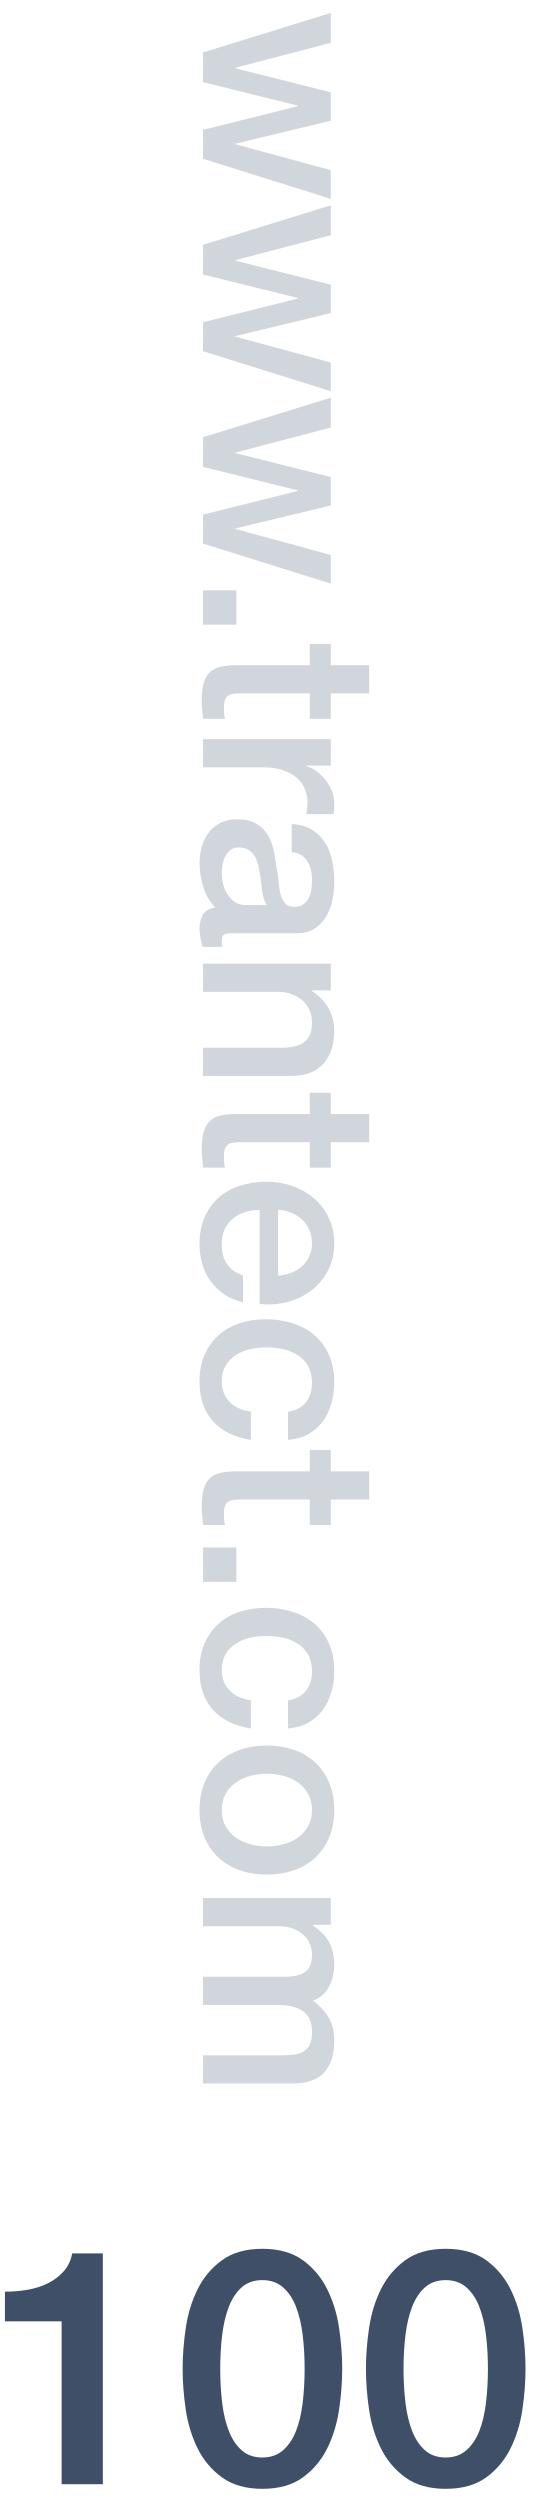
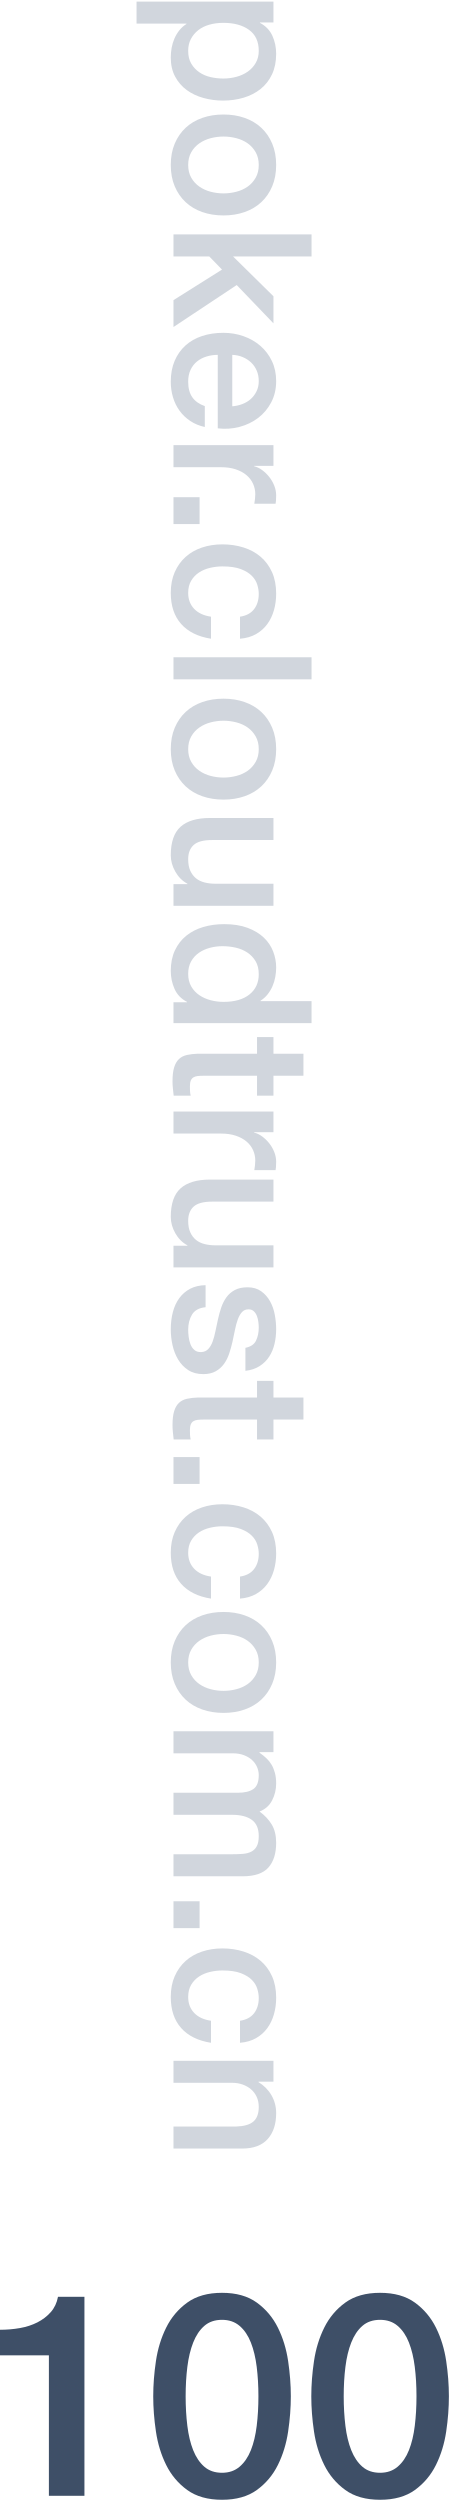
- <svg xmlns="http://www.w3.org/2000/svg" version="1.1" id="图层_1" x="0px" y="0px" width="65.2px" height="303.31px" viewBox="0 0 65.2 303.31" enable-background="new 0 0 65.2 303.31" xml:space="preserve">
-   <g>
-     <path fill="#3E4F67" d="M0.598,278.034c0.96,0,1.893-0.08,2.8-0.24c0.906-0.16,1.727-0.426,2.46-0.8   c0.733-0.373,1.36-0.853,1.88-1.44c0.52-0.586,0.86-1.307,1.02-2.16h3.72v28h-5v-19.76h-6.88V278.034z" />
-     <path fill="#3E4F67" d="M31.839,272.834c2,0,3.633,0.46,4.899,1.38c1.267,0.92,2.253,2.094,2.96,3.52   c0.706,1.427,1.187,2.994,1.44,4.7c0.253,1.707,0.38,3.36,0.38,4.96s-0.127,3.254-0.38,4.96c-0.254,1.707-0.734,3.274-1.44,4.7   c-0.707,1.427-1.693,2.6-2.96,3.52s-2.899,1.38-4.899,1.38s-3.634-0.46-4.9-1.38s-2.254-2.093-2.96-3.52   c-0.707-1.426-1.187-2.993-1.44-4.7c-0.253-1.706-0.38-3.36-0.38-4.96s0.127-3.253,0.38-4.96c0.254-1.706,0.733-3.273,1.44-4.7   c0.706-1.426,1.693-2.6,2.96-3.52C28.205,273.294,29.839,272.834,31.839,272.834z M31.839,298.154c0.986,0,1.812-0.286,2.479-0.86   c0.666-0.573,1.193-1.346,1.58-2.32c0.387-0.973,0.66-2.113,0.82-3.42s0.24-2.693,0.24-4.16c0-1.466-0.08-2.846-0.24-4.14   c-0.16-1.293-0.434-2.433-0.82-3.42c-0.387-0.986-0.914-1.766-1.58-2.34c-0.667-0.573-1.493-0.86-2.479-0.86   c-1.014,0-1.848,0.287-2.5,0.86c-0.654,0.574-1.174,1.354-1.561,2.34c-0.387,0.987-0.66,2.127-0.819,3.42   c-0.16,1.294-0.24,2.674-0.24,4.14c0,1.467,0.08,2.854,0.24,4.16c0.159,1.307,0.433,2.447,0.819,3.42   c0.387,0.974,0.906,1.747,1.561,2.32C29.991,297.868,30.825,298.154,31.839,298.154z" />
-     <path fill="#3E4F67" d="M54.078,272.834c2,0,3.633,0.46,4.9,1.38c1.266,0.92,2.253,2.094,2.96,3.52   c0.706,1.427,1.186,2.994,1.439,4.7c0.254,1.707,0.38,3.36,0.38,4.96s-0.126,3.254-0.38,4.96c-0.254,1.707-0.733,3.274-1.439,4.7   c-0.707,1.427-1.694,2.6-2.96,3.52c-1.268,0.92-2.9,1.38-4.9,1.38s-3.634-0.46-4.899-1.38c-1.268-0.92-2.254-2.093-2.961-3.52   c-0.706-1.426-1.187-2.993-1.439-4.7c-0.254-1.706-0.38-3.36-0.38-4.96s0.126-3.253,0.38-4.96c0.253-1.706,0.733-3.273,1.439-4.7   c0.707-1.426,1.693-2.6,2.961-3.52C50.444,273.294,52.078,272.834,54.078,272.834z M54.078,298.154c0.986,0,1.813-0.286,2.48-0.86   c0.666-0.573,1.192-1.346,1.58-2.32c0.386-0.973,0.659-2.113,0.819-3.42s0.24-2.693,0.24-4.16c0-1.466-0.08-2.846-0.24-4.14   c-0.16-1.293-0.434-2.433-0.819-3.42c-0.388-0.986-0.914-1.766-1.58-2.34c-0.667-0.573-1.494-0.86-2.48-0.86   c-1.014,0-1.847,0.287-2.5,0.86c-0.653,0.574-1.174,1.354-1.56,2.34c-0.387,0.987-0.66,2.127-0.82,3.42   c-0.16,1.294-0.24,2.674-0.24,4.14c0,1.467,0.08,2.854,0.24,4.16s0.434,2.447,0.82,3.42c0.386,0.974,0.906,1.747,1.56,2.32   C52.231,297.868,53.064,298.154,54.078,298.154z" />
-   </g>
-   <g>
-     <path fill="#D1D6DD" d="M40.133,1.566v3.63l-11.58,3.03v0.061l11.58,2.909v3.45l-11.58,2.79v0.061l11.58,3.149v3.48l-15.51-4.86   v-3.51l11.52-2.88v-0.061l-11.52-2.85v-3.6L40.133,1.566z" />
-     <path fill="#D1D6DD" d="M40.133,24.906v3.63l-11.58,3.03v0.061l11.58,2.909v3.45l-11.58,2.79v0.061l11.58,3.149v3.48l-15.51-4.86   v-3.51l11.52-2.88v-0.061l-11.52-2.85v-3.6L40.133,24.906z" />
-     <path fill="#D1D6DD" d="M40.133,48.246v3.63l-11.58,3.03v0.061l11.58,2.909v3.45l-11.58,2.79v0.061l11.58,3.149v3.48l-15.51-4.86   v-3.51l11.52-2.88v-0.061l-11.52-2.85v-3.6L40.133,48.246z" />
-     <path fill="#D1D6DD" d="M28.673,71.617v4.17h-4.05v-4.17H28.673z" />
-     <path fill="#D1D6DD" d="M40.133,78.127v2.58h4.65v3.42h-4.65v3.09h-2.55v-3.09h-8.28c-0.36,0-0.67,0.015-0.93,0.045   c-0.26,0.03-0.48,0.1-0.66,0.21c-0.18,0.109-0.315,0.274-0.405,0.495c-0.09,0.22-0.135,0.52-0.135,0.899   c0,0.24,0.005,0.48,0.015,0.721c0.01,0.239,0.045,0.479,0.105,0.72h-2.64c-0.04-0.38-0.08-0.75-0.12-1.11   c-0.04-0.359-0.06-0.73-0.06-1.109c0-0.9,0.085-1.626,0.255-2.176c0.17-0.55,0.42-0.979,0.75-1.29c0.33-0.31,0.745-0.52,1.245-0.63   c0.5-0.109,1.07-0.175,1.71-0.194h9.15v-2.58H40.133z" />
-     <path fill="#D1D6DD" d="M40.133,89.677v3.21h-3v0.061c0.42,0.1,0.83,0.295,1.23,0.585c0.399,0.289,0.765,0.64,1.095,1.05   c0.33,0.409,0.595,0.865,0.795,1.365c0.2,0.499,0.3,1.01,0.3,1.529c0,0.4-0.01,0.676-0.03,0.825c-0.02,0.15-0.04,0.305-0.06,0.465   h-3.3c0.04-0.239,0.075-0.484,0.105-0.734c0.03-0.251,0.045-0.495,0.045-0.735c0-0.58-0.115-1.125-0.345-1.635   c-0.23-0.51-0.57-0.955-1.02-1.335c-0.45-0.38-1.005-0.681-1.665-0.9c-0.66-0.22-1.42-0.33-2.28-0.33h-7.38v-3.42H40.133z" />
-     <path fill="#D1D6DD" d="M28.074,113.226c-0.42,0-0.72,0.055-0.9,0.165c-0.18,0.109-0.27,0.325-0.27,0.645c0,0.101,0,0.221,0,0.36   s0.02,0.3,0.06,0.48h-2.37c-0.04-0.12-0.085-0.275-0.135-0.466c-0.05-0.189-0.095-0.385-0.135-0.585s-0.07-0.4-0.09-0.6   c-0.02-0.2-0.03-0.37-0.03-0.51c0-0.7,0.14-1.28,0.42-1.74s0.77-0.761,1.47-0.9c-0.66-0.68-1.14-1.515-1.44-2.505   c-0.3-0.99-0.45-1.945-0.45-2.865c0-0.7,0.095-1.37,0.285-2.01c0.189-0.64,0.469-1.205,0.84-1.694   c0.37-0.491,0.84-0.881,1.41-1.171c0.57-0.29,1.234-0.435,1.995-0.435c0.96,0,1.74,0.175,2.34,0.525c0.6,0.35,1.069,0.81,1.41,1.38   c0.34,0.569,0.585,1.21,0.735,1.92c0.15,0.71,0.265,1.425,0.345,2.145c0.12,0.62,0.205,1.21,0.255,1.771   c0.05,0.56,0.135,1.055,0.255,1.484c0.12,0.431,0.305,0.771,0.555,1.021s0.625,0.375,1.125,0.375c0.44,0,0.8-0.105,1.08-0.315   c0.28-0.21,0.495-0.47,0.645-0.779c0.15-0.311,0.25-0.655,0.3-1.035s0.075-0.74,0.075-1.08c0-0.96-0.2-1.75-0.6-2.37   c-0.4-0.62-1.02-0.971-1.86-1.05v-3.42c1,0.06,1.83,0.3,2.49,0.72c0.66,0.42,1.19,0.955,1.59,1.605   c0.4,0.649,0.68,1.384,0.84,2.204c0.16,0.82,0.24,1.66,0.24,2.521c0,0.76-0.081,1.51-0.24,2.25c-0.16,0.739-0.42,1.404-0.78,1.995   c-0.36,0.59-0.825,1.064-1.395,1.425c-0.57,0.36-1.265,0.54-2.085,0.54H28.074z M32.393,109.807c-0.34-0.521-0.545-1.16-0.615-1.92   c-0.07-0.761-0.175-1.521-0.315-2.28c-0.06-0.36-0.145-0.71-0.255-1.05c-0.11-0.341-0.26-0.641-0.45-0.9s-0.44-0.465-0.75-0.614   c-0.31-0.15-0.685-0.226-1.125-0.226c-0.38,0-0.7,0.109-0.96,0.33c-0.26,0.22-0.465,0.484-0.615,0.795   c-0.15,0.31-0.255,0.649-0.315,1.021c-0.06,0.369-0.09,0.705-0.09,1.005c0,0.38,0.05,0.79,0.15,1.229   c0.1,0.439,0.27,0.855,0.51,1.245c0.24,0.39,0.545,0.715,0.915,0.976c0.37,0.259,0.825,0.39,1.365,0.39H32.393z" />
-     <path fill="#D1D6DD" d="M40.133,116.916v3.24h-2.28l-0.06,0.06c0.86,0.521,1.535,1.2,2.025,2.04c0.49,0.841,0.735,1.771,0.735,2.79   c0,1.7-0.44,3.04-1.32,4.021c-0.88,0.979-2.2,1.47-3.96,1.47h-10.65v-3.42h9.75c1.22-0.04,2.104-0.3,2.655-0.78   c0.55-0.479,0.825-1.229,0.825-2.25c0-0.58-0.105-1.1-0.315-1.56c-0.21-0.461-0.5-0.851-0.87-1.17   c-0.37-0.32-0.805-0.57-1.305-0.75c-0.5-0.181-1.031-0.271-1.59-0.271h-9.15v-3.42H40.133z" />
-     <path fill="#D1D6DD" d="M40.133,132.576v2.58h4.65v3.42h-4.65v3.09h-2.55v-3.09h-8.28c-0.36,0-0.67,0.015-0.93,0.045   c-0.26,0.03-0.48,0.1-0.66,0.21c-0.18,0.109-0.315,0.274-0.405,0.495c-0.09,0.22-0.135,0.52-0.135,0.899   c0,0.24,0.005,0.48,0.015,0.721c0.01,0.239,0.045,0.479,0.105,0.72h-2.64c-0.04-0.38-0.08-0.75-0.12-1.11   c-0.04-0.359-0.06-0.73-0.06-1.109c0-0.9,0.085-1.626,0.255-2.176c0.17-0.55,0.42-0.979,0.75-1.29c0.33-0.31,0.745-0.52,1.245-0.63   c0.5-0.109,1.07-0.175,1.71-0.194h9.15v-2.58H40.133z" />
-     <path fill="#D1D6DD" d="M31.493,146.796c-0.6,0-1.181,0.085-1.74,0.255c-0.56,0.17-1.05,0.425-1.47,0.766   c-0.42,0.34-0.755,0.77-1.005,1.29c-0.25,0.52-0.375,1.14-0.375,1.859c0,1,0.215,1.805,0.645,2.415s1.075,1.065,1.935,1.365v3.24   c-0.84-0.18-1.59-0.49-2.25-0.93c-0.66-0.44-1.215-0.971-1.665-1.591c-0.45-0.62-0.79-1.315-1.02-2.085   c-0.229-0.77-0.345-1.574-0.345-2.415c0-1.22,0.2-2.3,0.6-3.239c0.4-0.94,0.96-1.735,1.68-2.386c0.72-0.649,1.58-1.14,2.58-1.47   c1-0.33,2.1-0.495,3.3-0.495c1.1,0,2.145,0.175,3.135,0.525c0.99,0.35,1.86,0.85,2.61,1.5c0.75,0.649,1.345,1.435,1.785,2.354   c0.439,0.92,0.66,1.96,0.66,3.12c0,1.22-0.255,2.314-0.765,3.285c-0.51,0.97-1.185,1.774-2.025,2.415   c-0.84,0.64-1.805,1.104-2.895,1.395c-1.09,0.29-2.215,0.365-3.375,0.226V146.796z M33.743,154.776   c0.54-0.04,1.06-0.155,1.56-0.345c0.5-0.19,0.935-0.45,1.305-0.78s0.67-0.73,0.9-1.2s0.345-0.995,0.345-1.575   c0-0.6-0.105-1.145-0.315-1.635s-0.5-0.91-0.87-1.26c-0.37-0.351-0.805-0.63-1.305-0.84c-0.5-0.21-1.041-0.326-1.62-0.346V154.776z   " />
-     <path fill="#D1D6DD" d="M34.943,171.275c0.96-0.14,1.685-0.524,2.175-1.154c0.49-0.63,0.735-1.425,0.735-2.385   c0-0.44-0.075-0.911-0.225-1.41c-0.15-0.5-0.43-0.96-0.84-1.38c-0.41-0.421-0.98-0.771-1.71-1.051   c-0.73-0.28-1.685-0.42-2.865-0.42c-0.64,0-1.28,0.075-1.92,0.226c-0.64,0.149-1.21,0.39-1.71,0.72   c-0.5,0.33-0.905,0.755-1.215,1.275c-0.311,0.52-0.465,1.149-0.465,1.89c0,1,0.31,1.825,0.93,2.475   c0.62,0.65,1.49,1.055,2.61,1.215v3.421c-2.02-0.32-3.565-1.086-4.635-2.296c-1.07-1.21-1.605-2.814-1.605-4.814   c0-1.221,0.205-2.295,0.615-3.225c0.41-0.931,0.97-1.716,1.68-2.355c0.709-0.641,1.555-1.125,2.535-1.455   c0.979-0.33,2.04-0.495,3.18-0.495c1.16,0,2.25,0.16,3.27,0.48c1.02,0.319,1.905,0.8,2.655,1.439s1.339,1.436,1.77,2.386   c0.43,0.949,0.645,2.064,0.645,3.345c0,0.899-0.116,1.755-0.345,2.564c-0.23,0.811-0.575,1.53-1.035,2.16s-1.04,1.145-1.74,1.545   c-0.7,0.4-1.53,0.64-2.49,0.721V171.275z" />
-     <path fill="#D1D6DD" d="M40.133,175.926v2.58h4.65v3.42h-4.65v3.09h-2.55v-3.09h-8.28c-0.36,0-0.67,0.015-0.93,0.045   c-0.26,0.03-0.48,0.1-0.66,0.21c-0.18,0.109-0.315,0.274-0.405,0.495c-0.09,0.22-0.135,0.52-0.135,0.899   c0,0.24,0.005,0.48,0.015,0.721c0.01,0.239,0.045,0.479,0.105,0.72h-2.64c-0.04-0.38-0.08-0.75-0.12-1.11   c-0.04-0.359-0.06-0.73-0.06-1.109c0-0.9,0.085-1.626,0.255-2.176c0.17-0.55,0.42-0.979,0.75-1.29c0.33-0.31,0.745-0.52,1.245-0.63   c0.5-0.109,1.07-0.175,1.71-0.194h9.15v-2.58H40.133z" />
-     <path fill="#D1D6DD" d="M28.673,187.746v4.17h-4.05v-4.17H28.673z" />
-     <path fill="#D1D6DD" d="M34.943,206.285c0.96-0.14,1.685-0.524,2.175-1.154c0.49-0.63,0.735-1.425,0.735-2.385   c0-0.44-0.075-0.911-0.225-1.41c-0.15-0.5-0.43-0.96-0.84-1.38c-0.41-0.421-0.98-0.771-1.71-1.051   c-0.73-0.28-1.685-0.42-2.865-0.42c-0.64,0-1.28,0.075-1.92,0.226c-0.64,0.149-1.21,0.39-1.71,0.72   c-0.5,0.33-0.905,0.755-1.215,1.275c-0.311,0.52-0.465,1.149-0.465,1.89c0,1,0.31,1.825,0.93,2.475   c0.62,0.65,1.49,1.055,2.61,1.215v3.421c-2.02-0.32-3.565-1.086-4.635-2.296c-1.07-1.21-1.605-2.814-1.605-4.814   c0-1.221,0.205-2.295,0.615-3.225c0.41-0.931,0.97-1.716,1.68-2.355c0.709-0.641,1.555-1.125,2.535-1.455   c0.979-0.33,2.04-0.495,3.18-0.495c1.16,0,2.25,0.16,3.27,0.48c1.02,0.319,1.905,0.8,2.655,1.439s1.339,1.436,1.77,2.386   c0.43,0.949,0.645,2.064,0.645,3.345c0,0.899-0.116,1.755-0.345,2.564c-0.23,0.811-0.575,1.53-1.035,2.16s-1.04,1.145-1.74,1.545   c-0.7,0.4-1.53,0.64-2.49,0.721V206.285z" />
-     <path fill="#D1D6DD" d="M24.203,219.605c0-1.24,0.205-2.346,0.615-3.315s0.975-1.79,1.695-2.46c0.72-0.67,1.58-1.18,2.58-1.529   c1-0.351,2.1-0.525,3.3-0.525c1.18,0,2.27,0.175,3.27,0.525c1,0.35,1.86,0.859,2.58,1.529c0.72,0.67,1.285,1.49,1.695,2.46   c0.41,0.97,0.615,2.075,0.615,3.315c0,1.239-0.206,2.345-0.615,3.314c-0.41,0.971-0.975,1.79-1.695,2.46   c-0.72,0.67-1.58,1.181-2.58,1.53c-1,0.35-2.09,0.525-3.27,0.525c-1.2,0-2.3-0.176-3.3-0.525c-1-0.35-1.86-0.86-2.58-1.53   c-0.72-0.67-1.286-1.489-1.695-2.46C24.409,221.95,24.203,220.845,24.203,219.605z M26.903,219.605c0,0.76,0.16,1.42,0.48,1.979   s0.74,1.021,1.26,1.38c0.52,0.36,1.105,0.625,1.755,0.796c0.65,0.169,1.315,0.255,1.995,0.255c0.66,0,1.32-0.086,1.98-0.255   c0.66-0.171,1.245-0.436,1.755-0.796c0.51-0.359,0.925-0.82,1.245-1.38c0.32-0.56,0.48-1.22,0.48-1.979   c0-0.761-0.16-1.421-0.48-1.98c-0.32-0.56-0.735-1.02-1.245-1.38c-0.51-0.359-1.095-0.625-1.755-0.795s-1.32-0.255-1.98-0.255   c-0.68,0-1.345,0.085-1.995,0.255s-1.235,0.436-1.755,0.795c-0.521,0.36-0.94,0.82-1.26,1.38S26.903,218.845,26.903,219.605z" />
-     <path fill="#D1D6DD" d="M40.133,230.285v3.24h-2.16v0.09c0.379,0.26,0.73,0.54,1.05,0.84s0.59,0.635,0.81,1.005   c0.22,0.37,0.395,0.795,0.525,1.275c0.13,0.48,0.195,1.03,0.195,1.65c0,0.939-0.21,1.814-0.63,2.625   c-0.42,0.81-1.07,1.385-1.95,1.725c0.8,0.58,1.43,1.25,1.89,2.01c0.459,0.76,0.69,1.71,0.69,2.851c0,1.64-0.4,2.914-1.2,3.824   c-0.8,0.91-2.14,1.365-4.02,1.365h-10.71v-3.42h9.06c0.62,0,1.185-0.021,1.695-0.06c0.51-0.041,0.95-0.155,1.32-0.346   c0.37-0.189,0.655-0.475,0.855-0.854c0.2-0.38,0.3-0.9,0.3-1.561c0-1.16-0.36-2-1.08-2.52c-0.72-0.521-1.74-0.78-3.06-0.78h-9.09   v-3.42h9.96c1.08,0,1.895-0.195,2.445-0.585s0.825-1.105,0.825-2.145c0-0.44-0.09-0.865-0.27-1.275s-0.44-0.771-0.78-1.08   c-0.34-0.311-0.76-0.56-1.26-0.75s-1.07-0.285-1.71-0.285h-9.21v-3.42H40.133z" />
-   </g>
-   <g display="none">
-     <path display="inline" fill="#3E4F67" d="M33.044,270.157c2.208,0,4.011,0.508,5.409,1.524c1.4,1.016,2.489,2.312,3.269,3.887   c0.781,1.576,1.309,3.306,1.589,5.19c0.28,1.885,0.421,3.71,0.421,5.476s-0.14,3.593-0.421,5.476   c-0.28,1.885-0.809,3.615-1.589,5.19c-0.781,1.575-1.87,2.87-3.269,3.887c-1.397,1.016-3.2,1.524-5.409,1.524   c-2.209,0-4.013-0.508-5.411-1.524c-1.399-1.016-2.489-2.311-3.269-3.887c-0.78-1.575-1.31-3.305-1.59-5.19   c-0.28-1.884-0.419-3.71-0.419-5.476s0.14-3.592,0.419-5.476c0.28-1.884,0.81-3.614,1.59-5.19c0.78-1.575,1.87-2.87,3.269-3.887   C29.032,270.665,30.836,270.157,33.044,270.157z M33.044,298.114c1.089,0,2.001-0.316,2.737-0.949   c0.738-0.633,1.318-1.486,1.745-2.561c0.427-1.074,0.729-2.333,0.906-3.776s0.265-2.974,0.265-4.593   c0-1.619-0.088-3.143-0.265-4.571c-0.177-1.428-0.479-2.686-0.906-3.776c-0.427-1.089-1.007-1.95-1.745-2.584   c-0.735-0.633-1.648-0.949-2.737-0.949c-1.12,0-2.04,0.316-2.761,0.949c-0.722,0.633-1.296,1.494-1.723,2.584   c-0.427,1.09-0.729,2.348-0.905,3.776c-0.177,1.429-0.265,2.952-0.265,4.571c0,1.62,0.088,3.151,0.265,4.593   c0.176,1.443,0.478,2.702,0.905,3.776c0.426,1.075,1.001,1.928,1.723,2.561C31.004,297.798,31.925,298.114,33.044,298.114z" />
-   </g>
-   <g display="none">
-     <path display="inline" fill="#3E4F67" d="M5.141,278.27c0.96,0,1.893-0.08,2.8-0.24c0.906-0.16,1.727-0.426,2.46-0.8   c0.733-0.373,1.36-0.853,1.88-1.44c0.521-0.586,0.86-1.307,1.021-2.16h3.72v28h-5v-19.76h-6.88V278.27z" />
-     <path display="inline" fill="#3E4F67" d="M35.86,272.39h4.36l-11.479,29.92h-4.36L35.86,272.39z" />
-     <path display="inline" fill="#3E4F67" d="M60.019,301.63h-19.12c0.026-2.32,0.587-4.346,1.681-6.08   c1.093-1.733,2.586-3.24,4.479-4.52c0.906-0.666,1.854-1.313,2.84-1.94c0.986-0.626,1.894-1.3,2.721-2.02   c0.826-0.72,1.506-1.5,2.04-2.34c0.533-0.84,0.812-1.806,0.84-2.9c0-0.506-0.061-1.046-0.18-1.62c-0.12-0.573-0.354-1.106-0.7-1.6   c-0.347-0.493-0.827-0.906-1.44-1.24s-1.414-0.5-2.399-0.5c-0.907,0-1.66,0.18-2.261,0.54c-0.6,0.36-1.08,0.854-1.439,1.48   c-0.36,0.627-0.627,1.367-0.8,2.22c-0.174,0.854-0.274,1.774-0.301,2.76h-4.56c0-1.546,0.206-2.98,0.62-4.3   c0.413-1.32,1.033-2.46,1.859-3.42c0.827-0.96,1.834-1.713,3.021-2.26c1.187-0.546,2.566-0.82,4.14-0.82   c1.706,0,3.134,0.28,4.28,0.84c1.146,0.56,2.073,1.267,2.78,2.12c0.706,0.854,1.206,1.78,1.5,2.78c0.293,1,0.439,1.954,0.439,2.86   c0,1.12-0.174,2.134-0.52,3.04c-0.347,0.907-0.813,1.74-1.4,2.5c-0.587,0.76-1.254,1.46-2,2.1c-0.747,0.64-1.52,1.24-2.319,1.8   c-0.801,0.56-1.601,1.094-2.4,1.6c-0.8,0.507-1.54,1.014-2.22,1.52c-0.681,0.507-1.274,1.034-1.78,1.58   c-0.507,0.547-0.854,1.126-1.04,1.74h13.64V301.63z" />
-   </g>
-   <g display="none">
-     <path display="inline" fill="#3E4F67" d="M26.333,278.95c0.96,0,1.893-0.08,2.8-0.24c0.906-0.16,1.727-0.426,2.46-0.8   c0.733-0.373,1.36-0.853,1.88-1.44c0.521-0.586,0.86-1.307,1.021-2.16h3.72v28h-5v-19.76h-6.88V278.95z" />
-   </g>
-   <g display="none">
-     <path display="inline" fill="#3E4F67" d="M42.592,302.31h-19.12c0.026-2.32,0.587-4.346,1.681-6.08   c1.093-1.733,2.586-3.24,4.479-4.52c0.906-0.666,1.854-1.313,2.84-1.94c0.986-0.626,1.894-1.3,2.721-2.02   c0.826-0.72,1.506-1.5,2.04-2.34c0.533-0.84,0.812-1.806,0.84-2.9c0-0.506-0.061-1.046-0.18-1.62c-0.12-0.573-0.354-1.106-0.7-1.6   c-0.347-0.493-0.827-0.906-1.44-1.24s-1.414-0.5-2.399-0.5c-0.907,0-1.66,0.18-2.261,0.54c-0.6,0.36-1.08,0.854-1.439,1.48   c-0.36,0.627-0.627,1.367-0.8,2.22c-0.174,0.854-0.274,1.774-0.301,2.76h-4.56c0-1.546,0.206-2.98,0.62-4.3   c0.413-1.32,1.033-2.46,1.859-3.42c0.827-0.96,1.834-1.713,3.021-2.26c1.187-0.546,2.566-0.82,4.14-0.82   c1.706,0,3.134,0.28,4.28,0.84c1.146,0.56,2.073,1.267,2.78,2.12c0.706,0.854,1.206,1.78,1.5,2.78c0.293,1,0.439,1.954,0.439,2.86   c0,1.12-0.174,2.134-0.52,3.04c-0.347,0.907-0.813,1.74-1.4,2.5c-0.587,0.76-1.254,1.46-2,2.1c-0.747,0.64-1.52,1.24-2.319,1.8   c-0.801,0.56-1.601,1.094-2.4,1.6c-0.8,0.507-1.54,1.014-2.22,1.52c-0.681,0.507-1.274,1.034-1.78,1.58   c-0.507,0.547-0.854,1.126-1.04,1.74h13.64V302.31z" />
-   </g>
-   <g display="none">
-     <path display="inline" fill="#3E4F67" d="M31.052,285.35c0.746,0.027,1.493-0.026,2.24-0.16c0.746-0.133,1.413-0.366,2-0.7   c0.586-0.333,1.06-0.793,1.42-1.38c0.359-0.586,0.54-1.306,0.54-2.16c0-1.2-0.407-2.16-1.221-2.88   c-0.813-0.72-1.859-1.08-3.14-1.08c-0.8,0-1.494,0.16-2.08,0.48c-0.587,0.32-1.073,0.753-1.46,1.3   c-0.387,0.547-0.674,1.16-0.86,1.84c-0.187,0.68-0.267,1.38-0.239,2.1h-4.561c0.054-1.36,0.307-2.62,0.76-3.78   c0.453-1.16,1.073-2.167,1.86-3.02c0.786-0.854,1.74-1.52,2.86-2s2.386-0.72,3.8-0.72c1.093,0,2.166,0.16,3.22,0.48   c1.054,0.32,2,0.787,2.84,1.4c0.841,0.614,1.514,1.394,2.021,2.34c0.506,0.947,0.76,2.034,0.76,3.26c0,1.414-0.32,2.647-0.96,3.7   c-0.64,1.054-1.64,1.82-3,2.3v0.08c1.6,0.32,2.847,1.114,3.74,2.38c0.893,1.267,1.34,2.807,1.34,4.62c0,1.334-0.267,2.527-0.8,3.58   c-0.534,1.054-1.254,1.947-2.16,2.68c-0.907,0.734-1.96,1.3-3.16,1.7s-2.467,0.6-3.8,0.6c-1.627,0-3.047-0.234-4.26-0.7   c-1.214-0.466-2.228-1.126-3.04-1.98c-0.814-0.853-1.434-1.88-1.86-3.08c-0.427-1.2-0.653-2.533-0.68-4h4.56   c-0.054,1.707,0.366,3.127,1.26,4.26c0.894,1.134,2.233,1.7,4.021,1.7c1.52,0,2.793-0.433,3.82-1.3c1.025-0.866,1.54-2.1,1.54-3.7   c0-1.093-0.214-1.96-0.641-2.6c-0.427-0.64-0.986-1.126-1.68-1.46c-0.694-0.333-1.474-0.54-2.34-0.62   c-0.867-0.08-1.754-0.106-2.66-0.08V285.35z" />
+ <svg xmlns="http://www.w3.org/2000/svg" width="65px" height="362px" viewBox="0 0 65 362" version="1.1">
+   <defs />
+   <g id="Page-1" stroke="none" stroke-width="1" fill="none" fill-rule="evenodd">
+     <g id="Artboard">
+       <path d="M0,337.351 C0.988,337.351 1.948,337.269 2.882,337.104 C3.815,336.94 4.659,336.665 5.413,336.281 C6.168,335.897 6.813,335.403 7.348,334.799 C7.883,334.195 8.233,333.455 8.398,332.576 L12.226,332.576 L12.226,361.392 L7.08,361.392 L7.08,341.056 L0,341.056 L0,337.351 Z M32.15,332 C34.208,332 35.889,332.473 37.193,333.42 C38.496,334.367 39.512,335.575 40.239,337.043 C40.966,338.511 41.46,340.123 41.721,341.88 C41.982,343.636 42.112,345.338 42.112,346.984 C42.112,348.631 41.982,350.332 41.721,352.089 C41.46,353.845 40.966,355.457 40.239,356.926 C39.512,358.394 38.496,359.601 37.193,360.548 C35.889,361.495 34.208,361.968 32.15,361.968 C30.092,361.968 28.411,361.495 27.107,360.548 C25.804,359.601 24.788,358.394 24.061,356.926 C23.334,355.457 22.84,353.845 22.579,352.089 C22.318,350.332 22.188,348.631 22.188,346.984 C22.188,345.338 22.318,343.636 22.579,341.88 C22.84,340.123 23.334,338.511 24.061,337.043 C24.788,335.575 25.804,334.367 27.107,333.42 C28.411,332.473 30.092,332 32.15,332 Z M32.15,358.058 C33.166,358.058 34.016,357.763 34.702,357.173 C35.388,356.583 35.93,355.787 36.328,354.785 C36.726,353.783 37.008,352.61 37.172,351.265 C37.337,349.921 37.419,348.494 37.419,346.984 C37.419,345.475 37.337,344.055 37.172,342.724 C37.008,341.393 36.726,340.219 36.328,339.204 C35.93,338.189 35.388,337.386 34.702,336.796 C34.016,336.206 33.166,335.911 32.15,335.911 C31.107,335.911 30.25,336.206 29.577,336.796 C28.905,337.386 28.37,338.189 27.972,339.204 C27.574,340.219 27.293,341.393 27.128,342.724 C26.963,344.055 26.881,345.475 26.881,346.984 C26.881,348.494 26.963,349.921 27.128,351.265 C27.293,352.61 27.574,353.783 27.972,354.785 C28.37,355.787 28.905,356.583 29.577,357.173 C30.25,357.763 31.107,358.058 32.15,358.058 Z M55.038,332 C57.096,332 58.777,332.473 60.081,333.42 C61.384,334.367 62.4,335.575 63.127,337.043 C63.854,338.511 64.348,340.123 64.609,341.88 C64.87,343.636 65,345.338 65,346.984 C65,348.631 64.87,350.332 64.609,352.089 C64.348,353.845 63.854,355.457 63.127,356.926 C62.4,358.394 61.384,359.601 60.081,360.548 C58.777,361.495 57.096,361.968 55.038,361.968 C52.98,361.968 51.299,361.495 49.995,360.548 C48.692,359.601 47.676,358.394 46.949,356.926 C46.222,355.457 45.728,353.845 45.467,352.089 C45.206,350.332 45.076,348.631 45.076,346.984 C45.076,345.338 45.206,343.636 45.467,341.88 C45.728,340.123 46.222,338.511 46.949,337.043 C47.676,335.575 48.692,334.367 49.995,333.42 C51.299,332.473 52.98,332 55.038,332 Z M55.038,358.058 C56.053,358.058 56.904,357.763 57.59,357.173 C58.276,356.583 58.818,355.787 59.216,354.785 C59.614,353.783 59.896,352.61 60.06,351.265 C60.225,349.921 60.307,348.494 60.307,346.984 C60.307,345.475 60.225,344.055 60.06,342.724 C59.896,341.393 59.614,340.219 59.216,339.204 C58.818,338.189 58.276,337.386 57.59,336.796 C56.904,336.206 56.053,335.911 55.038,335.911 C53.995,335.911 53.138,336.206 52.465,336.796 C51.793,337.386 51.258,338.189 50.86,339.204 C50.462,340.219 50.18,341.393 50.016,342.724 C49.851,344.055 49.769,345.475 49.769,346.984 C49.769,348.494 49.851,349.921 50.016,351.265 C50.18,352.61 50.462,353.783 50.86,354.785 C51.258,355.787 51.793,356.583 52.465,357.173 C53.138,357.763 53.995,358.058 55.038,358.058 Z" id="100" fill="#3E4F67" />
+       <path d="M-123,148.516 L-119.976,148.516 L-119.976,150.476 L-119.92,150.476 C-119.472,149.636 -118.847,149.034 -118.044,148.67 C-117.241,148.306 -116.373,148.124 -115.44,148.124 C-114.301,148.124 -113.307,148.325 -112.458,148.726 C-111.609,149.127 -110.904,149.678 -110.344,150.378 C-109.784,151.078 -109.364,151.895 -109.084,152.828 C-108.804,153.761 -108.664,154.76 -108.664,155.824 C-108.664,156.795 -108.79,157.737 -109.042,158.652 C-109.294,159.567 -109.677,160.374 -110.19,161.074 C-110.703,161.774 -111.352,162.334 -112.136,162.754 C-112.92,163.174 -113.844,163.384 -114.908,163.384 C-115.375,163.384 -115.841,163.342 -116.308,163.258 C-116.775,163.174 -117.223,163.039 -117.652,162.852 C-118.081,162.665 -118.478,162.427 -118.842,162.138 C-119.206,161.849 -119.509,161.508 -119.752,161.116 L-119.808,161.116 L-119.808,168.34 L-123,168.34 L-123,148.516 Z M-111.856,155.768 C-111.856,155.115 -111.94,154.48 -112.108,153.864 C-112.276,153.248 -112.528,152.702 -112.864,152.226 C-113.2,151.75 -113.62,151.367 -114.124,151.078 C-114.628,150.789 -115.207,150.644 -115.86,150.644 C-117.204,150.644 -118.217,151.111 -118.898,152.044 C-119.579,152.977 -119.92,154.219 -119.92,155.768 C-119.92,156.496 -119.831,157.173 -119.654,157.798 C-119.477,158.423 -119.211,158.96 -118.856,159.408 C-118.501,159.856 -118.077,160.211 -117.582,160.472 C-117.087,160.733 -116.513,160.864 -115.86,160.864 C-115.132,160.864 -114.516,160.715 -114.012,160.416 C-113.508,160.117 -113.093,159.73 -112.766,159.254 C-112.439,158.778 -112.206,158.237 -112.066,157.63 C-111.926,157.023 -111.856,156.403 -111.856,155.768 Z M-99.34,163.384 C-100.497,163.384 -101.529,163.193 -102.434,162.81 C-103.339,162.427 -104.105,161.9 -104.73,161.228 C-105.355,160.556 -105.831,159.753 -106.158,158.82 C-106.485,157.887 -106.648,156.86 -106.648,155.74 C-106.648,154.639 -106.485,153.621 -106.158,152.688 C-105.831,151.755 -105.355,150.952 -104.73,150.28 C-104.105,149.608 -103.339,149.081 -102.434,148.698 C-101.529,148.315 -100.497,148.124 -99.34,148.124 C-98.183,148.124 -97.151,148.315 -96.246,148.698 C-95.341,149.081 -94.575,149.608 -93.95,150.28 C-93.325,150.952 -92.849,151.755 -92.522,152.688 C-92.195,153.621 -92.032,154.639 -92.032,155.74 C-92.032,156.86 -92.195,157.887 -92.522,158.82 C-92.849,159.753 -93.325,160.556 -93.95,161.228 C-94.575,161.9 -95.341,162.427 -96.246,162.81 C-97.151,163.193 -98.183,163.384 -99.34,163.384 Z M-99.34,160.864 C-98.631,160.864 -98.015,160.715 -97.492,160.416 C-96.969,160.117 -96.54,159.725 -96.204,159.24 C-95.868,158.755 -95.621,158.209 -95.462,157.602 C-95.303,156.995 -95.224,156.375 -95.224,155.74 C-95.224,155.124 -95.303,154.508 -95.462,153.892 C-95.621,153.276 -95.868,152.73 -96.204,152.254 C-96.54,151.778 -96.969,151.391 -97.492,151.092 C-98.015,150.793 -98.631,150.644 -99.34,150.644 C-100.049,150.644 -100.665,150.793 -101.188,151.092 C-101.711,151.391 -102.14,151.778 -102.476,152.254 C-102.812,152.73 -103.059,153.276 -103.218,153.892 C-103.377,154.508 -103.456,155.124 -103.456,155.74 C-103.456,156.375 -103.377,156.995 -103.218,157.602 C-103.059,158.209 -102.812,158.755 -102.476,159.24 C-102.14,159.725 -101.711,160.117 -101.188,160.416 C-100.665,160.715 -100.049,160.864 -99.34,160.864 Z M-89.288,143 L-86.096,143 L-86.096,154.368 L-80.328,148.516 L-76.408,148.516 L-81.952,153.836 L-75.876,162.992 L-79.768,162.992 L-84.192,155.964 L-86.096,157.812 L-86.096,162.992 L-89.288,162.992 L-89.288,143 Z M-64.396,154.48 C-64.433,153.976 -64.541,153.491 -64.718,153.024 C-64.895,152.557 -65.138,152.151 -65.446,151.806 C-65.754,151.461 -66.127,151.181 -66.566,150.966 C-67.005,150.751 -67.495,150.644 -68.036,150.644 C-68.596,150.644 -69.105,150.742 -69.562,150.938 C-70.019,151.134 -70.411,151.405 -70.738,151.75 C-71.065,152.095 -71.326,152.501 -71.522,152.968 C-71.718,153.435 -71.825,153.939 -71.844,154.48 L-64.396,154.48 Z M-71.844,156.58 C-71.844,157.14 -71.765,157.681 -71.606,158.204 C-71.447,158.727 -71.209,159.184 -70.892,159.576 C-70.575,159.968 -70.173,160.281 -69.688,160.514 C-69.203,160.747 -68.624,160.864 -67.952,160.864 C-67.019,160.864 -66.267,160.663 -65.698,160.262 C-65.129,159.861 -64.704,159.259 -64.424,158.456 L-61.4,158.456 C-61.568,159.24 -61.857,159.94 -62.268,160.556 C-62.679,161.172 -63.173,161.69 -63.752,162.11 C-64.331,162.53 -64.979,162.847 -65.698,163.062 C-66.417,163.277 -67.168,163.384 -67.952,163.384 C-69.091,163.384 -70.099,163.197 -70.976,162.824 C-71.853,162.451 -72.595,161.928 -73.202,161.256 C-73.809,160.584 -74.266,159.781 -74.574,158.848 C-74.882,157.915 -75.036,156.888 -75.036,155.768 C-75.036,154.741 -74.873,153.766 -74.546,152.842 C-74.219,151.918 -73.753,151.106 -73.146,150.406 C-72.539,149.706 -71.807,149.151 -70.948,148.74 C-70.089,148.329 -69.119,148.124 -68.036,148.124 C-66.897,148.124 -65.875,148.362 -64.97,148.838 C-64.065,149.314 -63.313,149.944 -62.716,150.728 C-62.119,151.512 -61.685,152.413 -61.414,153.43 C-61.143,154.447 -61.073,155.497 -61.204,156.58 L-71.844,156.58 Z M-58.768,148.516 L-55.772,148.516 L-55.772,151.316 L-55.716,151.316 C-55.623,150.924 -55.441,150.541 -55.17,150.168 C-54.899,149.795 -54.573,149.454 -54.19,149.146 C-53.807,148.838 -53.383,148.591 -52.916,148.404 C-52.449,148.217 -51.973,148.124 -51.488,148.124 C-51.115,148.124 -50.858,148.133 -50.718,148.152 C-50.578,148.171 -50.433,148.189 -50.284,148.208 L-50.284,151.288 C-50.508,151.251 -50.737,151.218 -50.97,151.19 C-51.203,151.162 -51.432,151.148 -51.656,151.148 C-52.197,151.148 -52.706,151.255 -53.182,151.47 C-53.658,151.685 -54.073,152.002 -54.428,152.422 C-54.783,152.842 -55.063,153.36 -55.268,153.976 C-55.473,154.592 -55.576,155.301 -55.576,156.104 L-55.576,162.992 L-58.768,162.992 L-58.768,148.516 Z M-51.236,159.212 L-47.344,159.212 L-47.344,162.992 L-51.236,162.992 L-51.236,159.212 Z M-33.932,153.36 C-34.063,152.464 -34.422,151.787 -35.01,151.33 C-35.598,150.873 -36.34,150.644 -37.236,150.644 C-37.647,150.644 -38.085,150.714 -38.552,150.854 C-39.019,150.994 -39.448,151.255 -39.84,151.638 C-40.232,152.021 -40.559,152.553 -40.82,153.234 C-41.081,153.915 -41.212,154.807 -41.212,155.908 C-41.212,156.505 -41.142,157.103 -41.002,157.7 C-40.862,158.297 -40.638,158.829 -40.33,159.296 C-40.022,159.763 -39.625,160.141 -39.14,160.43 C-38.655,160.719 -38.067,160.864 -37.376,160.864 C-36.443,160.864 -35.673,160.575 -35.066,159.996 C-34.459,159.417 -34.081,158.605 -33.932,157.56 L-30.74,157.56 C-31.039,159.445 -31.753,160.887 -32.882,161.886 C-34.011,162.885 -35.509,163.384 -37.376,163.384 C-38.515,163.384 -39.518,163.193 -40.386,162.81 C-41.254,162.427 -41.987,161.905 -42.584,161.242 C-43.181,160.579 -43.634,159.791 -43.942,158.876 C-44.25,157.961 -44.404,156.972 -44.404,155.908 C-44.404,154.825 -44.255,153.808 -43.956,152.856 C-43.657,151.904 -43.209,151.078 -42.612,150.378 C-42.015,149.678 -41.273,149.127 -40.386,148.726 C-39.499,148.325 -38.459,148.124 -37.264,148.124 C-36.424,148.124 -35.626,148.231 -34.87,148.446 C-34.114,148.661 -33.442,148.983 -32.854,149.412 C-32.266,149.841 -31.785,150.383 -31.412,151.036 C-31.039,151.689 -30.815,152.464 -30.74,153.36 L-33.932,153.36 Z M-28.052,143 L-24.86,143 L-24.86,162.992 L-28.052,162.992 L-28.052,143 Z M-14.752,163.384 C-15.909,163.384 -16.941,163.193 -17.846,162.81 C-18.751,162.427 -19.517,161.9 -20.142,161.228 C-20.767,160.556 -21.243,159.753 -21.57,158.82 C-21.897,157.887 -22.06,156.86 -22.06,155.74 C-22.06,154.639 -21.897,153.621 -21.57,152.688 C-21.243,151.755 -20.767,150.952 -20.142,150.28 C-19.517,149.608 -18.751,149.081 -17.846,148.698 C-16.941,148.315 -15.909,148.124 -14.752,148.124 C-13.595,148.124 -12.563,148.315 -11.658,148.698 C-10.753,149.081 -9.987,149.608 -9.362,150.28 C-8.737,150.952 -8.261,151.755 -7.934,152.688 C-7.607,153.621 -7.444,154.639 -7.444,155.74 C-7.444,156.86 -7.607,157.887 -7.934,158.82 C-8.261,159.753 -8.737,160.556 -9.362,161.228 C-9.987,161.9 -10.753,162.427 -11.658,162.81 C-12.563,163.193 -13.595,163.384 -14.752,163.384 Z M-14.752,160.864 C-14.043,160.864 -13.427,160.715 -12.904,160.416 C-12.381,160.117 -11.952,159.725 -11.616,159.24 C-11.28,158.755 -11.033,158.209 -10.874,157.602 C-10.715,156.995 -10.636,156.375 -10.636,155.74 C-10.636,155.124 -10.715,154.508 -10.874,153.892 C-11.033,153.276 -11.28,152.73 -11.616,152.254 C-11.952,151.778 -12.381,151.391 -12.904,151.092 C-13.427,150.793 -14.043,150.644 -14.752,150.644 C-15.461,150.644 -16.077,150.793 -16.6,151.092 C-17.123,151.391 -17.552,151.778 -17.888,152.254 C-18.224,152.73 -18.471,153.276 -18.63,153.892 C-18.789,154.508 -18.868,155.124 -18.868,155.74 C-18.868,156.375 -18.789,156.995 -18.63,157.602 C-18.471,158.209 -18.224,158.755 -17.888,159.24 C-17.552,159.725 -17.123,160.117 -16.6,160.416 C-16.077,160.715 -15.461,160.864 -14.752,160.864 Z M7.928,162.992 L4.792,162.992 L4.792,160.976 L4.736,160.976 C4.344,161.704 3.761,162.287 2.986,162.726 C2.211,163.165 1.423,163.384 0.62,163.384 C-1.284,163.384 -2.661,162.913 -3.51,161.97 C-4.359,161.027 -4.784,159.604 -4.784,157.7 L-4.784,148.516 L-1.592,148.516 L-1.592,157.392 C-1.592,158.661 -1.349,159.557 -0.864,160.08 C-0.379,160.603 0.303,160.864 1.18,160.864 C1.852,160.864 2.412,160.761 2.86,160.556 C3.308,160.351 3.672,160.075 3.952,159.73 C4.232,159.385 4.433,158.969 4.554,158.484 C4.675,157.999 4.736,157.476 4.736,156.916 L4.736,148.516 L7.928,148.516 L7.928,162.992 Z M24.924,162.992 L21.9,162.992 L21.9,161.032 L21.844,161.032 C21.415,161.872 20.789,162.474 19.968,162.838 C19.147,163.202 18.279,163.384 17.364,163.384 C16.225,163.384 15.231,163.183 14.382,162.782 C13.533,162.381 12.828,161.835 12.268,161.144 C11.708,160.453 11.288,159.637 11.008,158.694 C10.728,157.751 10.588,156.739 10.588,155.656 C10.588,154.349 10.765,153.22 11.12,152.268 C11.475,151.316 11.946,150.532 12.534,149.916 C13.122,149.3 13.794,148.847 14.55,148.558 C15.306,148.269 16.076,148.124 16.86,148.124 C17.308,148.124 17.765,148.166 18.232,148.25 C18.699,148.334 19.147,148.469 19.576,148.656 C20.005,148.843 20.402,149.081 20.766,149.37 C21.13,149.659 21.433,150 21.676,150.392 L21.732,150.392 L21.732,143 L24.924,143 L24.924,162.992 Z M13.78,155.908 C13.78,156.524 13.859,157.131 14.018,157.728 C14.177,158.325 14.419,158.857 14.746,159.324 C15.073,159.791 15.488,160.164 15.992,160.444 C16.496,160.724 17.093,160.864 17.784,160.864 C18.493,160.864 19.105,160.715 19.618,160.416 C20.131,160.117 20.551,159.725 20.878,159.24 C21.205,158.755 21.447,158.209 21.606,157.602 C21.765,156.995 21.844,156.375 21.844,155.74 C21.844,154.135 21.485,152.884 20.766,151.988 C20.047,151.092 19.072,150.644 17.84,150.644 C17.093,150.644 16.463,150.798 15.95,151.106 C15.437,151.414 15.017,151.815 14.69,152.31 C14.363,152.805 14.13,153.365 13.99,153.99 C13.85,154.615 13.78,155.255 13.78,155.908 Z M26.94,148.516 L29.348,148.516 L29.348,144.176 L32.54,144.176 L32.54,148.516 L35.424,148.516 L35.424,150.896 L32.54,150.896 L32.54,158.624 C32.54,158.96 32.554,159.249 32.582,159.492 C32.61,159.735 32.675,159.94 32.778,160.108 C32.881,160.276 33.035,160.402 33.24,160.486 C33.445,160.57 33.725,160.612 34.08,160.612 C34.304,160.612 34.528,160.607 34.752,160.598 C34.976,160.589 35.2,160.556 35.424,160.5 L35.424,162.964 C35.069,163.001 34.724,163.039 34.388,163.076 C34.052,163.113 33.707,163.132 33.352,163.132 C32.512,163.132 31.835,163.053 31.322,162.894 C30.809,162.735 30.407,162.502 30.118,162.194 C29.829,161.886 29.633,161.499 29.53,161.032 C29.427,160.565 29.367,160.033 29.348,159.436 L29.348,150.896 L26.94,150.896 L26.94,148.516 Z M37.72,148.516 L40.716,148.516 L40.716,151.316 L40.772,151.316 C40.865,150.924 41.047,150.541 41.318,150.168 C41.589,149.795 41.915,149.454 42.298,149.146 C42.681,148.838 43.105,148.591 43.572,148.404 C44.039,148.217 44.515,148.124 45,148.124 C45.373,148.124 45.63,148.133 45.77,148.152 C45.91,148.171 46.055,148.189 46.204,148.208 L46.204,151.288 C45.98,151.251 45.751,151.218 45.518,151.19 C45.285,151.162 45.056,151.148 44.832,151.148 C44.291,151.148 43.782,151.255 43.306,151.47 C42.83,151.685 42.415,152.002 42.06,152.422 C41.705,152.842 41.425,153.36 41.22,153.976 C41.015,154.592 40.912,155.301 40.912,156.104 L40.912,162.992 L37.72,162.992 L37.72,148.516 Z M60.288,162.992 L57.152,162.992 L57.152,160.976 L57.096,160.976 C56.704,161.704 56.121,162.287 55.346,162.726 C54.571,163.165 53.783,163.384 52.98,163.384 C51.076,163.384 49.699,162.913 48.85,161.97 C48.001,161.027 47.576,159.604 47.576,157.7 L47.576,148.516 L50.768,148.516 L50.768,157.392 C50.768,158.661 51.011,159.557 51.496,160.08 C51.981,160.603 52.663,160.864 53.54,160.864 C54.212,160.864 54.772,160.761 55.22,160.556 C55.668,160.351 56.032,160.075 56.312,159.73 C56.592,159.385 56.793,158.969 56.914,158.484 C57.035,157.999 57.096,157.476 57.096,156.916 L57.096,148.516 L60.288,148.516 L60.288,162.992 Z M66.056,158.344 C66.149,159.277 66.504,159.931 67.12,160.304 C67.736,160.677 68.473,160.864 69.332,160.864 C69.631,160.864 69.971,160.841 70.354,160.794 C70.737,160.747 71.096,160.659 71.432,160.528 C71.768,160.397 72.043,160.206 72.258,159.954 C72.473,159.702 72.571,159.371 72.552,158.96 C72.533,158.549 72.384,158.213 72.104,157.952 C71.824,157.691 71.465,157.481 71.026,157.322 C70.587,157.163 70.088,157.028 69.528,156.916 C68.968,156.804 68.399,156.683 67.82,156.552 C67.223,156.421 66.649,156.263 66.098,156.076 C65.547,155.889 65.053,155.637 64.614,155.32 C64.175,155.003 63.825,154.597 63.564,154.102 C63.303,153.607 63.172,152.996 63.172,152.268 C63.172,151.484 63.363,150.826 63.746,150.294 C64.129,149.762 64.614,149.333 65.202,149.006 C65.79,148.679 66.443,148.451 67.162,148.32 C67.881,148.189 68.567,148.124 69.22,148.124 C69.967,148.124 70.681,148.203 71.362,148.362 C72.043,148.521 72.659,148.777 73.21,149.132 C73.761,149.487 74.218,149.949 74.582,150.518 C74.946,151.087 75.175,151.773 75.268,152.576 L71.936,152.576 C71.787,151.811 71.437,151.297 70.886,151.036 C70.335,150.775 69.705,150.644 68.996,150.644 C68.772,150.644 68.506,150.663 68.198,150.7 C67.89,150.737 67.601,150.807 67.33,150.91 C67.059,151.013 66.831,151.162 66.644,151.358 C66.457,151.554 66.364,151.811 66.364,152.128 C66.364,152.52 66.499,152.837 66.77,153.08 C67.041,153.323 67.395,153.523 67.834,153.682 C68.273,153.841 68.772,153.976 69.332,154.088 C69.892,154.2 70.471,154.321 71.068,154.452 C71.647,154.583 72.216,154.741 72.776,154.928 C73.336,155.115 73.835,155.367 74.274,155.684 C74.713,156.001 75.067,156.403 75.338,156.888 C75.609,157.373 75.744,157.971 75.744,158.68 C75.744,159.539 75.548,160.267 75.156,160.864 C74.764,161.461 74.255,161.947 73.63,162.32 C73.005,162.693 72.309,162.964 71.544,163.132 C70.779,163.3 70.023,163.384 69.276,163.384 C68.361,163.384 67.517,163.281 66.742,163.076 C65.967,162.871 65.295,162.558 64.726,162.138 C64.157,161.718 63.709,161.195 63.382,160.57 C63.055,159.945 62.883,159.203 62.864,158.344 L66.056,158.344 Z M76.724,148.516 L79.132,148.516 L79.132,144.176 L82.324,144.176 L82.324,148.516 L85.208,148.516 L85.208,150.896 L82.324,150.896 L82.324,158.624 C82.324,158.96 82.338,159.249 82.366,159.492 C82.394,159.735 82.459,159.94 82.562,160.108 C82.665,160.276 82.819,160.402 83.024,160.486 C83.229,160.57 83.509,160.612 83.864,160.612 C84.088,160.612 84.312,160.607 84.536,160.598 C84.76,160.589 84.984,160.556 85.208,160.5 L85.208,162.964 C84.853,163.001 84.508,163.039 84.172,163.076 C83.836,163.113 83.491,163.132 83.136,163.132 C82.296,163.132 81.619,163.053 81.106,162.894 C80.593,162.735 80.191,162.502 79.902,162.194 C79.613,161.886 79.417,161.499 79.314,161.032 C79.211,160.565 79.151,160.033 79.132,159.436 L79.132,150.896 L76.724,150.896 L76.724,148.516 Z M87.756,159.212 L91.648,159.212 L91.648,162.992 L87.756,162.992 L87.756,159.212 Z M105.06,153.36 C104.929,152.464 104.57,151.787 103.982,151.33 C103.394,150.873 102.652,150.644 101.756,150.644 C101.345,150.644 100.907,150.714 100.44,150.854 C99.973,150.994 99.544,151.255 99.152,151.638 C98.76,152.021 98.433,152.553 98.172,153.234 C97.911,153.915 97.78,154.807 97.78,155.908 C97.78,156.505 97.85,157.103 97.99,157.7 C98.13,158.297 98.354,158.829 98.662,159.296 C98.97,159.763 99.367,160.141 99.852,160.43 C100.337,160.719 100.925,160.864 101.616,160.864 C102.549,160.864 103.319,160.575 103.926,159.996 C104.533,159.417 104.911,158.605 105.06,157.56 L108.252,157.56 C107.953,159.445 107.239,160.887 106.11,161.886 C104.981,162.885 103.483,163.384 101.616,163.384 C100.477,163.384 99.474,163.193 98.606,162.81 C97.738,162.427 97.005,161.905 96.408,161.242 C95.811,160.579 95.358,159.791 95.05,158.876 C94.742,157.961 94.588,156.972 94.588,155.908 C94.588,154.825 94.737,153.808 95.036,152.856 C95.335,151.904 95.783,151.078 96.38,150.378 C96.977,149.678 97.719,149.127 98.606,148.726 C99.493,148.325 100.533,148.124 101.728,148.124 C102.568,148.124 103.366,148.231 104.122,148.446 C104.878,148.661 105.55,148.983 106.138,149.412 C106.726,149.841 107.207,150.383 107.58,151.036 C107.953,151.689 108.177,152.464 108.252,153.36 L105.06,153.36 Z M117.492,163.384 C116.335,163.384 115.303,163.193 114.398,162.81 C113.493,162.427 112.727,161.9 112.102,161.228 C111.477,160.556 111.001,159.753 110.674,158.82 C110.347,157.887 110.184,156.86 110.184,155.74 C110.184,154.639 110.347,153.621 110.674,152.688 C111.001,151.755 111.477,150.952 112.102,150.28 C112.727,149.608 113.493,149.081 114.398,148.698 C115.303,148.315 116.335,148.124 117.492,148.124 C118.649,148.124 119.681,148.315 120.586,148.698 C121.491,149.081 122.257,149.608 122.882,150.28 C123.507,150.952 123.983,151.755 124.31,152.688 C124.637,153.621 124.8,154.639 124.8,155.74 C124.8,156.86 124.637,157.887 124.31,158.82 C123.983,159.753 123.507,160.556 122.882,161.228 C122.257,161.9 121.491,162.427 120.586,162.81 C119.681,163.193 118.649,163.384 117.492,163.384 Z M117.492,160.864 C118.201,160.864 118.817,160.715 119.34,160.416 C119.863,160.117 120.292,159.725 120.628,159.24 C120.964,158.755 121.211,158.209 121.37,157.602 C121.529,156.995 121.608,156.375 121.608,155.74 C121.608,155.124 121.529,154.508 121.37,153.892 C121.211,153.276 120.964,152.73 120.628,152.254 C120.292,151.778 119.863,151.391 119.34,151.092 C118.817,150.793 118.201,150.644 117.492,150.644 C116.783,150.644 116.167,150.793 115.644,151.092 C115.121,151.391 114.692,151.778 114.356,152.254 C114.02,152.73 113.773,153.276 113.614,153.892 C113.455,154.508 113.376,155.124 113.376,155.74 C113.376,156.375 113.455,156.995 113.614,157.602 C113.773,158.209 114.02,158.755 114.356,159.24 C114.692,159.725 115.121,160.117 115.644,160.416 C116.167,160.715 116.783,160.864 117.492,160.864 Z M127.46,148.516 L130.484,148.516 L130.484,150.532 L130.568,150.532 C130.811,150.177 131.072,149.851 131.352,149.552 C131.632,149.253 131.945,149.001 132.29,148.796 C132.635,148.591 133.032,148.427 133.48,148.306 C133.928,148.185 134.441,148.124 135.02,148.124 C135.897,148.124 136.714,148.32 137.47,148.712 C138.226,149.104 138.763,149.711 139.08,150.532 C139.621,149.785 140.247,149.197 140.956,148.768 C141.665,148.339 142.552,148.124 143.616,148.124 C145.147,148.124 146.337,148.497 147.186,149.244 C148.035,149.991 148.46,151.241 148.46,152.996 L148.46,162.992 L145.268,162.992 L145.268,154.536 C145.268,153.957 145.249,153.43 145.212,152.954 C145.175,152.478 145.067,152.067 144.89,151.722 C144.713,151.377 144.447,151.111 144.092,150.924 C143.737,150.737 143.252,150.644 142.636,150.644 C141.553,150.644 140.769,150.98 140.284,151.652 C139.799,152.324 139.556,153.276 139.556,154.508 L139.556,162.992 L136.364,162.992 L136.364,153.696 C136.364,152.688 136.182,151.927 135.818,151.414 C135.454,150.901 134.787,150.644 133.816,150.644 C133.405,150.644 133.009,150.728 132.626,150.896 C132.243,151.064 131.907,151.307 131.618,151.624 C131.329,151.941 131.095,152.333 130.918,152.8 C130.741,153.267 130.652,153.799 130.652,154.396 L130.652,162.992 L127.46,162.992 L127.46,148.516 Z M152.072,159.212 L155.964,159.212 L155.964,162.992 L152.072,162.992 L152.072,159.212 Z M169.376,153.36 C169.245,152.464 168.886,151.787 168.298,151.33 C167.71,150.873 166.968,150.644 166.072,150.644 C165.661,150.644 165.223,150.714 164.756,150.854 C164.289,150.994 163.86,151.255 163.468,151.638 C163.076,152.021 162.749,152.553 162.488,153.234 C162.227,153.915 162.096,154.807 162.096,155.908 C162.096,156.505 162.166,157.103 162.306,157.7 C162.446,158.297 162.67,158.829 162.978,159.296 C163.286,159.763 163.683,160.141 164.168,160.43 C164.653,160.719 165.241,160.864 165.932,160.864 C166.865,160.864 167.635,160.575 168.242,159.996 C168.849,159.417 169.227,158.605 169.376,157.56 L172.568,157.56 C172.269,159.445 171.555,160.887 170.426,161.886 C169.297,162.885 167.799,163.384 165.932,163.384 C164.793,163.384 163.79,163.193 162.922,162.81 C162.054,162.427 161.321,161.905 160.724,161.242 C160.127,160.579 159.674,159.791 159.366,158.876 C159.058,157.961 158.904,156.972 158.904,155.908 C158.904,154.825 159.053,153.808 159.352,152.856 C159.651,151.904 160.099,151.078 160.696,150.378 C161.293,149.678 162.035,149.127 162.922,148.726 C163.809,148.325 164.849,148.124 166.044,148.124 C166.884,148.124 167.682,148.231 168.438,148.446 C169.194,148.661 169.866,148.983 170.454,149.412 C171.042,149.841 171.523,150.383 171.896,151.036 C172.269,151.689 172.493,152.464 172.568,153.36 L169.376,153.36 Z M175.172,148.516 L178.196,148.516 L178.196,150.644 L178.252,150.7 C178.737,149.897 179.372,149.267 180.156,148.81 C180.94,148.353 181.808,148.124 182.76,148.124 C184.347,148.124 185.597,148.535 186.512,149.356 C187.427,150.177 187.884,151.409 187.884,153.052 L187.884,162.992 L184.692,162.992 L184.692,153.892 C184.655,152.753 184.412,151.927 183.964,151.414 C183.516,150.901 182.816,150.644 181.864,150.644 C181.323,150.644 180.837,150.742 180.408,150.938 C179.979,151.134 179.615,151.405 179.316,151.75 C179.017,152.095 178.784,152.501 178.616,152.968 C178.448,153.435 178.364,153.929 178.364,154.452 L178.364,162.992 L175.172,162.992 L175.172,148.516 Z" id="poker.cloudtrust.com.cn" fill="#D1D6DD" transform="translate(32.442, 155.67) rotate(90) translate(-32.442, -155.67) " />
+     </g>
  </g>
</svg>
